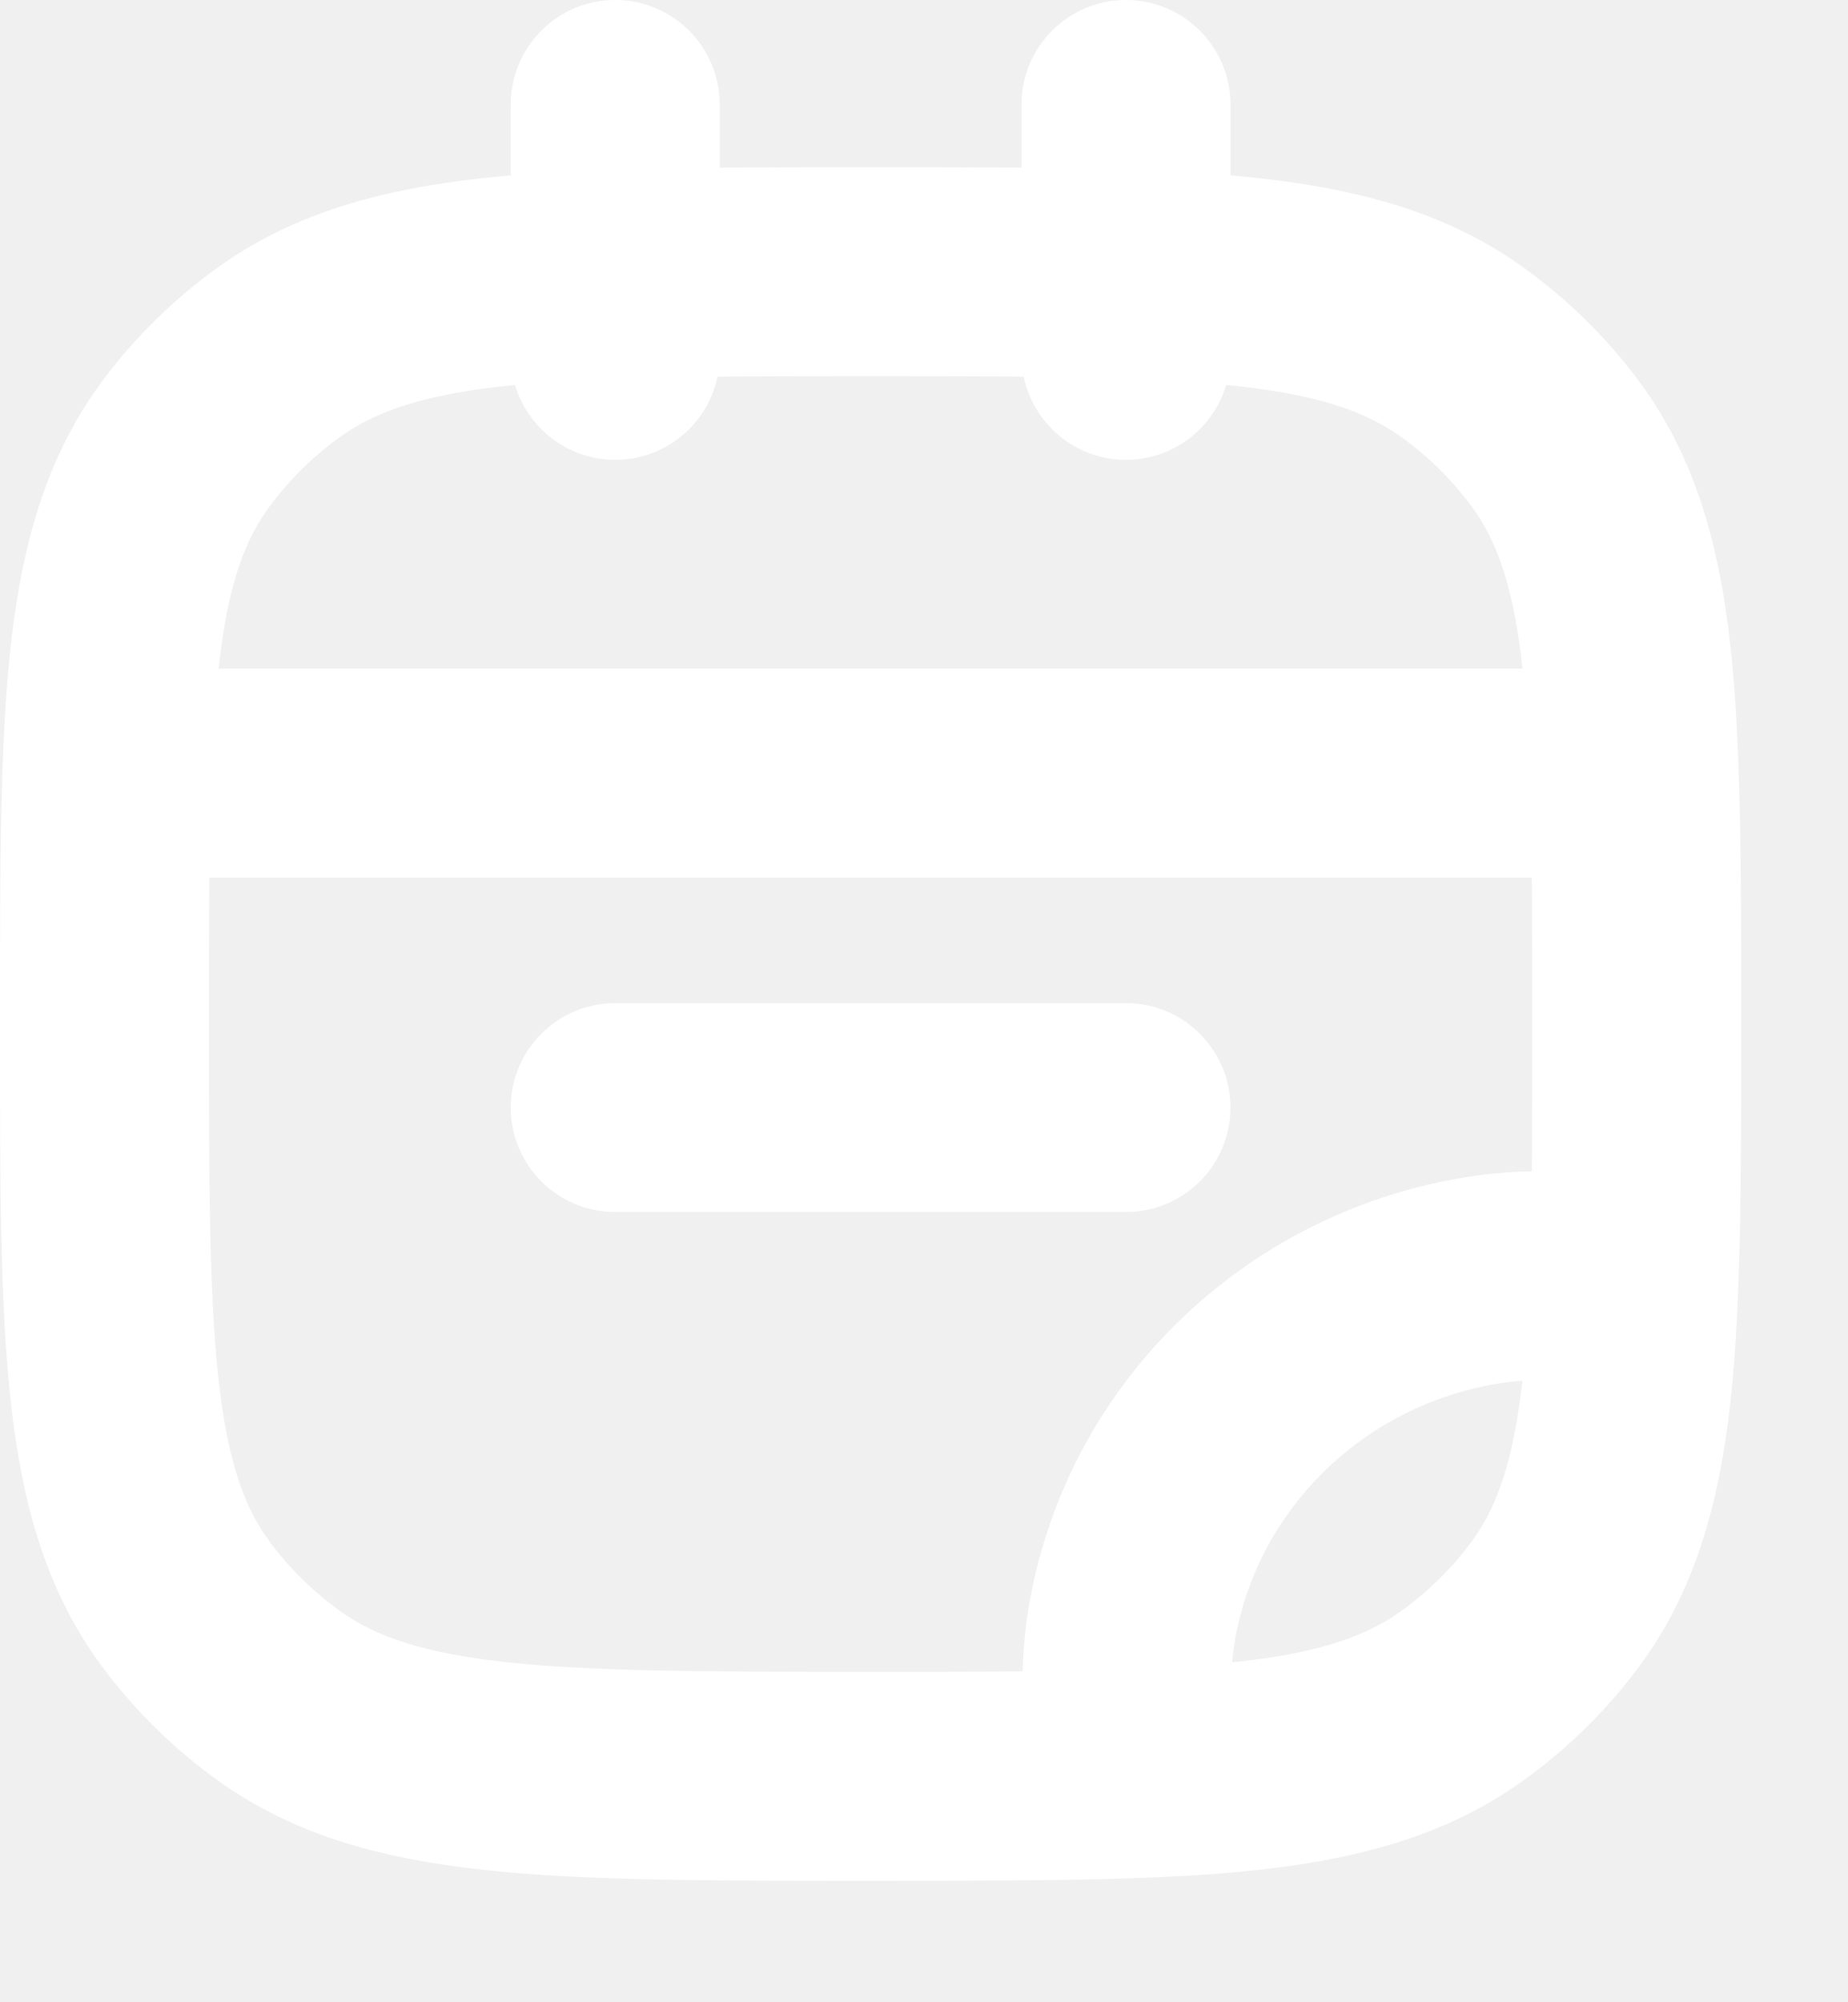
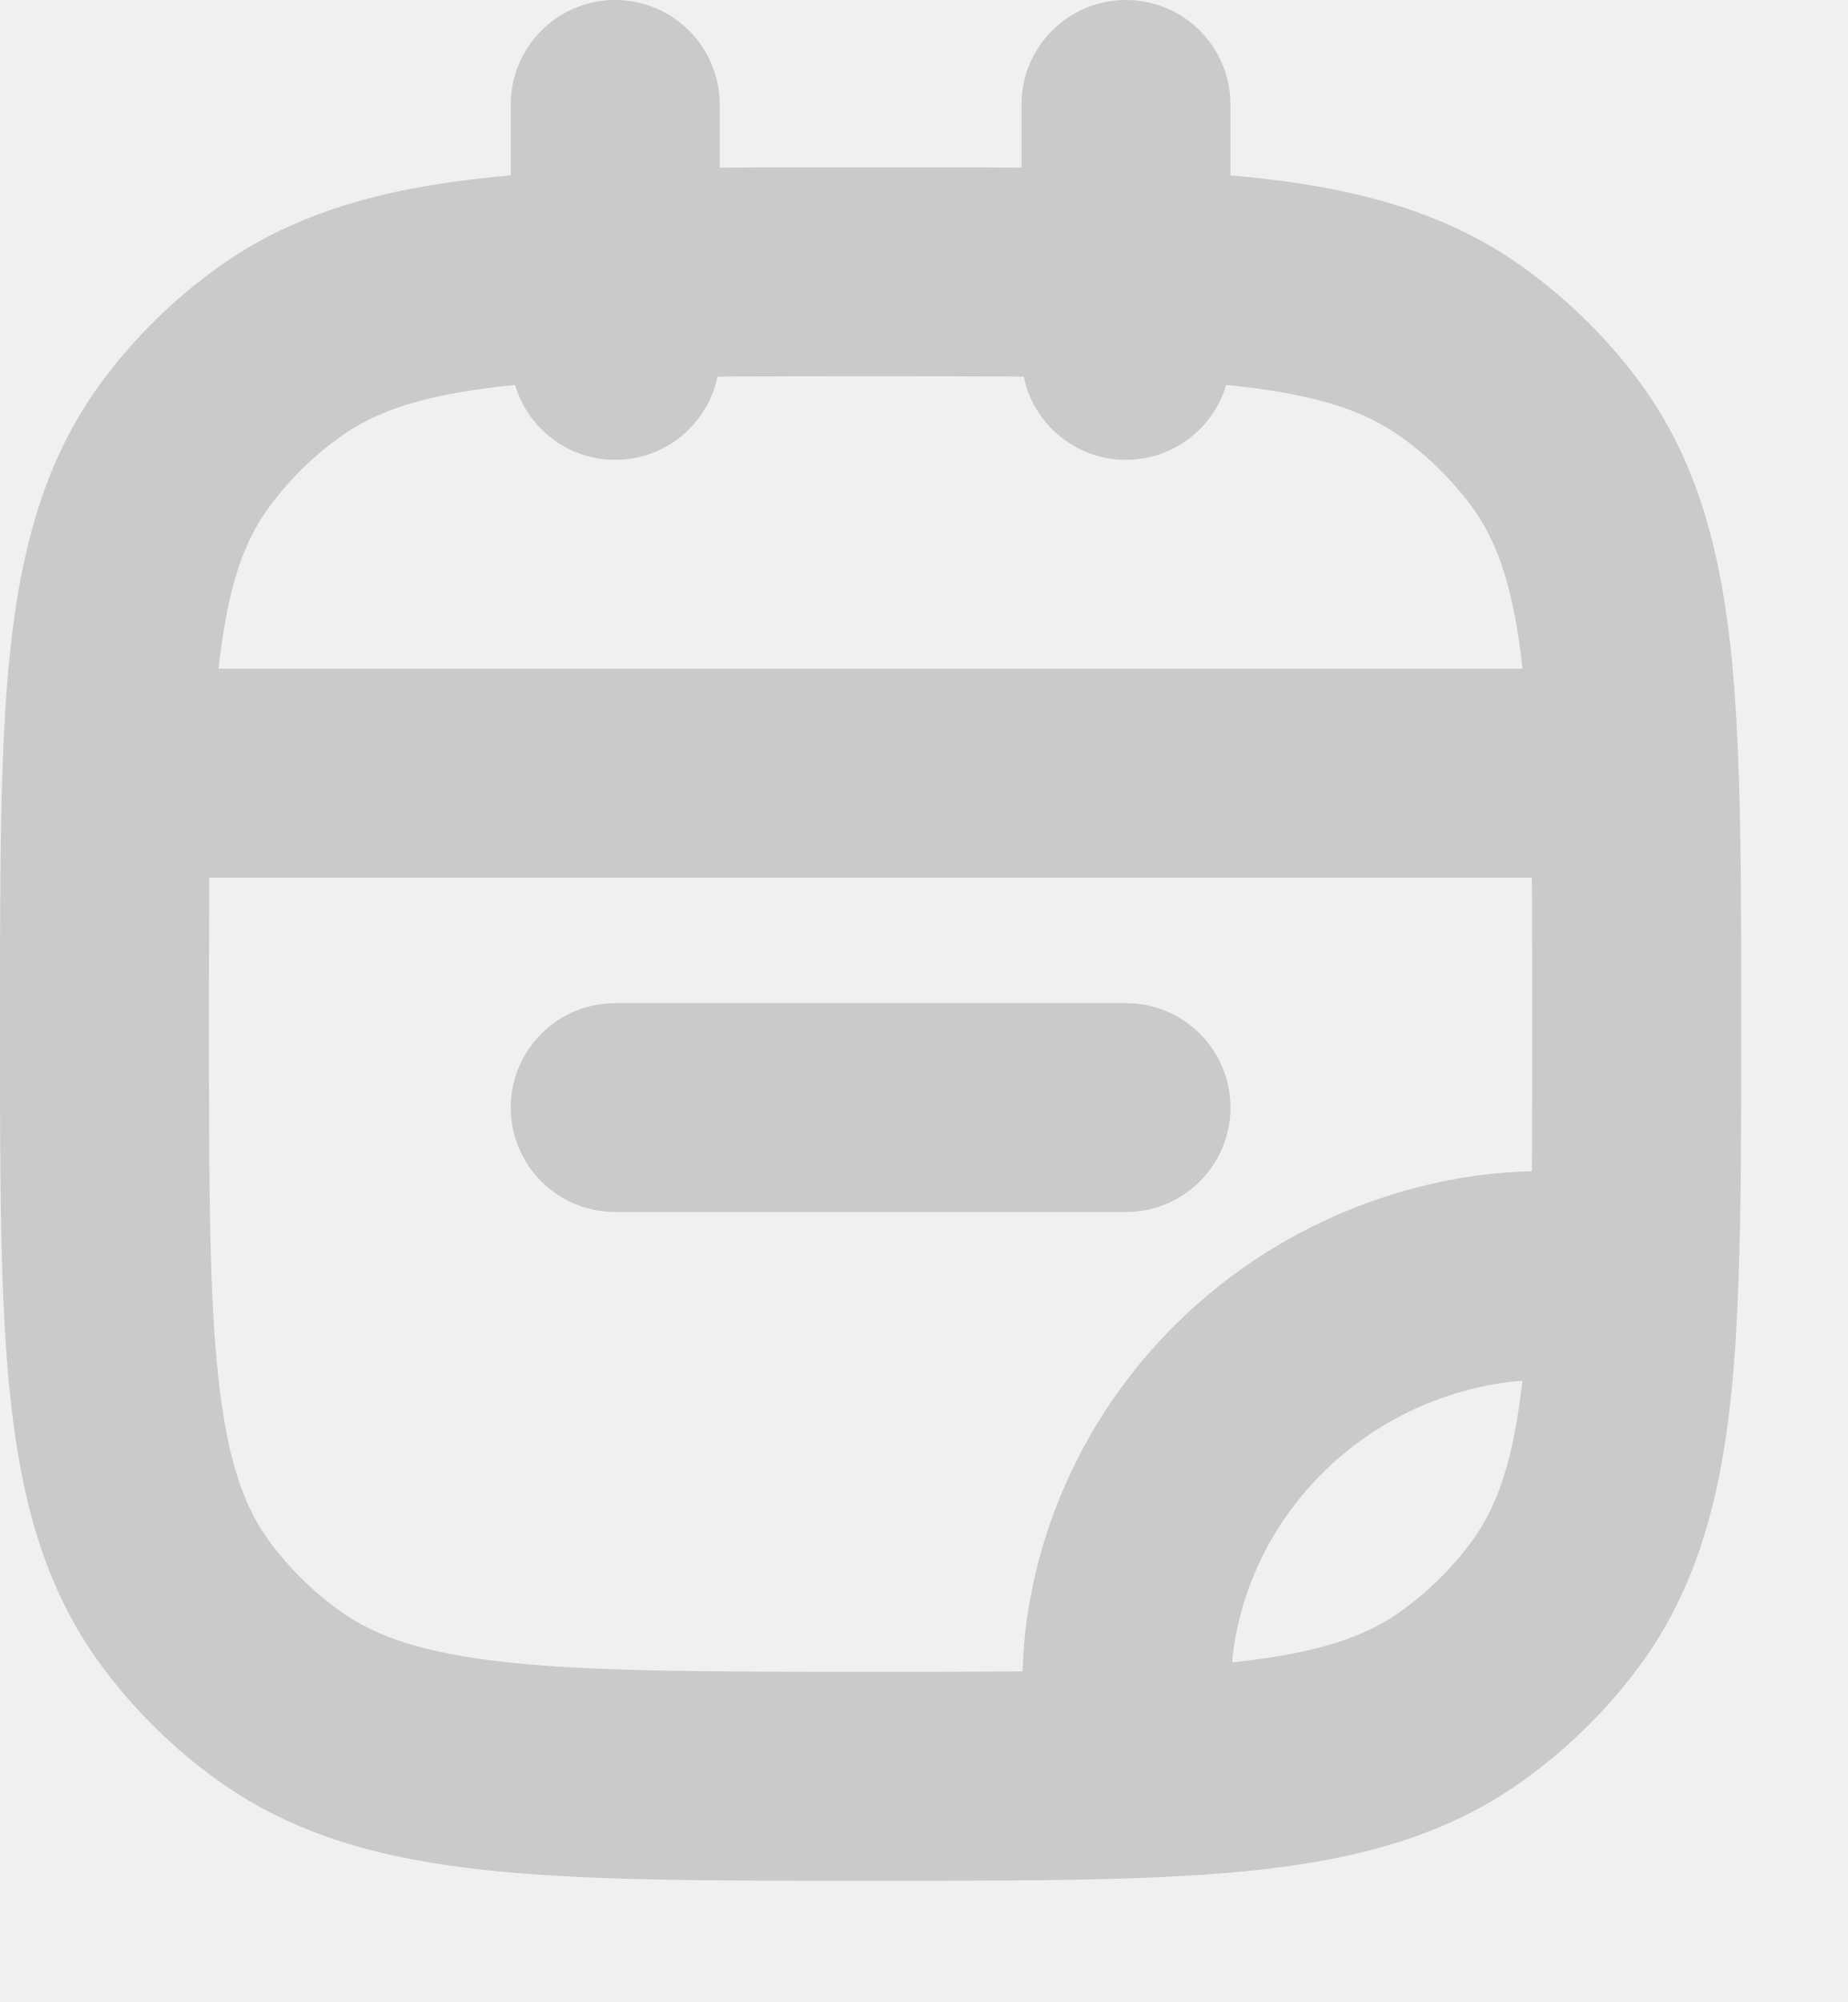
- <svg xmlns="http://www.w3.org/2000/svg" width="12" height="13" viewBox="0 0 12 13" fill="none">
-   <path d="M1.818 11.016L1.424 11.568V11.568L1.818 11.016ZM1.206 10.415L0.661 10.819H0.661L1.206 10.415ZM10.101 10.415L9.556 10.012V10.012L10.101 10.415ZM9.49 11.016L9.884 11.568V11.568L9.49 11.016ZM9.49 2.283L9.884 1.73V1.73L9.49 2.283ZM10.101 2.883L9.556 3.287V3.287L10.101 2.883ZM1.818 2.283L2.212 2.835L1.818 2.283ZM1.206 2.883L1.752 3.287V3.287L1.206 2.883ZM9.644 8.311L9.54 7.641V7.641L9.644 8.311ZM7.346 10.567L6.677 10.459V10.459L7.346 10.567ZM3.995 6.514C3.621 6.514 3.317 6.817 3.317 7.192C3.317 7.567 3.621 7.87 3.995 7.87V7.192V6.514ZM7.312 7.87C7.687 7.87 7.991 7.567 7.991 7.192C7.991 6.817 7.687 6.514 7.312 6.514V7.192V7.87ZM6.634 2.307C6.634 2.682 6.938 2.986 7.312 2.986C7.687 2.986 7.991 2.682 7.991 2.307H7.312H6.634ZM7.991 0.679C7.991 0.304 7.687 0 7.312 0C6.938 0 6.634 0.304 6.634 0.679H7.312H7.991ZM3.317 2.307C3.317 2.682 3.621 2.986 3.995 2.986C4.37 2.986 4.674 2.682 4.674 2.307H3.995H3.317ZM4.674 0.679C4.674 0.304 4.37 0 3.995 0C3.621 0 3.317 0.304 3.317 0.679H3.995H4.674ZM10.613 8.278L11.291 8.301L10.613 8.278ZM5.654 11.534V10.856C4.603 10.856 3.868 10.855 3.303 10.795C2.75 10.736 2.441 10.627 2.212 10.464L1.818 11.016L1.424 11.568C1.922 11.923 2.494 12.073 3.159 12.144C3.813 12.214 4.632 12.213 5.654 12.213V11.534ZM0.678 6.649H2.38419e-06C2.38419e-06 7.651 -0.001 8.459 0.07 9.102C0.143 9.76 0.297 10.327 0.661 10.819L1.206 10.415L1.752 10.012C1.588 9.791 1.478 9.492 1.419 8.954C1.358 8.402 1.357 7.682 1.357 6.649H0.678ZM1.818 11.016L2.212 10.464C2.035 10.337 1.88 10.185 1.752 10.012L1.206 10.415L0.661 10.819C0.874 11.107 1.132 11.36 1.424 11.568L1.818 11.016ZM10.101 10.415L9.556 10.012C9.428 10.185 9.273 10.337 9.096 10.464L9.49 11.016L9.884 11.568C10.176 11.36 10.434 11.107 10.647 10.819L10.101 10.415ZM9.49 2.283L9.096 2.835C9.273 2.961 9.428 3.114 9.556 3.287L10.101 2.883L10.647 2.479C10.434 2.191 10.176 1.939 9.884 1.73L9.49 2.283ZM1.818 2.283L1.424 1.73C1.132 1.939 0.874 2.191 0.661 2.479L1.206 2.883L1.752 3.287C1.88 3.114 2.035 2.961 2.212 2.835L1.818 2.283ZM9.644 8.311L9.54 7.641C8.074 7.869 6.912 9 6.677 10.459L7.346 10.567L8.016 10.675C8.156 9.811 8.849 9.121 9.748 8.981L9.644 8.311ZM3.995 7.192V7.87H7.312V7.192V6.514H3.995V7.192ZM10.613 8.278L10.613 7.599C10.135 7.599 9.817 7.597 9.54 7.641L9.644 8.311L9.748 8.981C9.896 8.958 10.086 8.956 10.613 8.956L10.613 8.278ZM10.629 6.649H9.951C9.951 7.288 9.951 7.81 9.935 8.254L10.613 8.278L11.291 8.301C11.308 7.829 11.308 7.28 11.308 6.649H10.629ZM10.613 8.278L9.935 8.254C9.9 9.256 9.785 9.702 9.556 10.012L10.101 10.415L10.647 10.819C11.144 10.147 11.256 9.322 11.291 8.301L10.613 8.278ZM7.312 11.518L7.991 11.518C7.991 10.999 7.993 10.817 8.016 10.675L7.346 10.567L6.677 10.459C6.632 10.735 6.634 11.05 6.634 11.518L7.312 11.518ZM5.654 11.534V12.213C6.296 12.213 6.855 12.213 7.335 12.197L7.312 11.518L7.29 10.84C6.837 10.856 6.304 10.856 5.654 10.856V11.534ZM7.312 11.518L7.335 12.197C8.373 12.162 9.205 12.053 9.884 11.568L9.49 11.016L9.096 10.464C8.775 10.693 8.313 10.806 7.29 10.84L7.312 11.518ZM0.678 6.649H1.357C1.357 6.011 1.357 5.489 1.373 5.045L0.694 5.021L0.016 4.997C-8.57711e-05 5.47 2.38419e-06 6.019 2.38419e-06 6.649H0.678ZM0.694 5.021L1.373 5.045C1.407 4.042 1.522 3.596 1.752 3.287L1.206 2.883L0.661 2.479C0.164 3.151 0.052 3.976 0.016 4.997L0.694 5.021ZM0.694 5.021V5.699H10.613V5.021V4.342H0.694V5.021ZM10.629 6.649H11.308C11.308 6.019 11.308 5.47 11.291 4.997L10.613 5.021L9.935 5.045C9.951 5.489 9.951 6.011 9.951 6.649H10.629ZM10.613 5.021L11.291 4.997C11.256 3.976 11.144 3.151 10.647 2.479L10.101 2.883L9.556 3.287C9.785 3.596 9.9 4.042 9.935 5.045L10.613 5.021ZM7.312 2.307H7.991V1.78H7.312H6.634V2.307H7.312ZM7.312 1.78H7.991V0.679H7.312H6.634V1.78H7.312ZM5.654 1.764V2.443C6.304 2.443 6.837 2.443 7.29 2.458L7.312 1.78L7.335 1.102C6.855 1.086 6.296 1.086 5.654 1.086V1.764ZM7.312 1.78L7.29 2.458C8.313 2.492 8.775 2.606 9.096 2.835L9.49 2.283L9.884 1.73C9.205 1.246 8.373 1.137 7.335 1.102L7.312 1.78ZM3.995 2.307H4.674V1.78H3.995H3.317V2.307H3.995ZM3.995 1.78H4.674V0.679H3.995H3.317V1.78H3.995ZM5.654 1.764V1.086C5.011 1.086 4.453 1.086 3.973 1.102L3.995 1.78L4.018 2.458C4.471 2.443 5.004 2.443 5.654 2.443V1.764ZM3.995 1.78L3.973 1.102C2.935 1.137 2.103 1.246 1.424 1.73L1.818 2.283L2.212 2.835C2.533 2.606 2.995 2.492 4.018 2.458L3.995 1.78Z" fill="white" />
+ <svg xmlns="http://www.w3.org/2000/svg" viewBox="0 0 12 13" fill="none">
+   <path d="M1.818 11.016L1.424 11.568V11.568L1.818 11.016ZM1.206 10.415L0.661 10.819H0.661L1.206 10.415ZM10.101 10.415L9.556 10.012V10.012L10.101 10.415ZM9.49 11.016L9.884 11.568V11.568L9.49 11.016ZM9.49 2.283L9.884 1.73V1.73L9.49 2.283ZM10.101 2.883L9.556 3.287V3.287L10.101 2.883ZM1.818 2.283L2.212 2.835L1.818 2.283ZM1.206 2.883L1.752 3.287V3.287L1.206 2.883ZM9.644 8.311L9.54 7.641V7.641L9.644 8.311ZM7.346 10.567L6.677 10.459V10.459L7.346 10.567ZM3.995 6.514C3.621 6.514 3.317 6.817 3.317 7.192C3.317 7.567 3.621 7.87 3.995 7.87V7.192V6.514ZM7.312 7.87C7.687 7.87 7.991 7.567 7.991 7.192C7.991 6.817 7.687 6.514 7.312 6.514V7.192V7.87ZM6.634 2.307C6.634 2.682 6.938 2.986 7.312 2.986C7.687 2.986 7.991 2.682 7.991 2.307H7.312H6.634ZM7.991 0.679C7.991 0.304 7.687 0 7.312 0C6.938 0 6.634 0.304 6.634 0.679H7.312H7.991ZM3.317 2.307C3.317 2.682 3.621 2.986 3.995 2.986C4.37 2.986 4.674 2.682 4.674 2.307H3.995H3.317ZM4.674 0.679C4.674 0.304 4.37 0 3.995 0C3.621 0 3.317 0.304 3.317 0.679H3.995H4.674ZM10.613 8.278L11.291 8.301L10.613 8.278ZM5.654 11.534V10.856C4.603 10.856 3.868 10.855 3.303 10.795C2.75 10.736 2.441 10.627 2.212 10.464L1.818 11.016L1.424 11.568C1.922 11.923 2.494 12.073 3.159 12.144C3.813 12.214 4.632 12.213 5.654 12.213V11.534ZM0.678 6.649H2.38419e-06C2.38419e-06 7.651 -0.001 8.459 0.07 9.102C0.143 9.76 0.297 10.327 0.661 10.819L1.206 10.415L1.752 10.012C1.588 9.791 1.478 9.492 1.419 8.954C1.358 8.402 1.357 7.682 1.357 6.649H0.678ZM1.818 11.016L2.212 10.464C2.035 10.337 1.88 10.185 1.752 10.012L1.206 10.415L0.661 10.819C0.874 11.107 1.132 11.36 1.424 11.568L1.818 11.016ZM10.101 10.415L9.556 10.012C9.428 10.185 9.273 10.337 9.096 10.464L9.49 11.016L9.884 11.568C10.176 11.36 10.434 11.107 10.647 10.819L10.101 10.415ZM9.49 2.283L9.096 2.835C9.273 2.961 9.428 3.114 9.556 3.287L10.101 2.883L10.647 2.479C10.434 2.191 10.176 1.939 9.884 1.73L9.49 2.283ZM1.818 2.283L1.424 1.73C1.132 1.939 0.874 2.191 0.661 2.479L1.206 2.883L1.752 3.287C1.88 3.114 2.035 2.961 2.212 2.835L1.818 2.283ZM9.644 8.311L9.54 7.641C8.074 7.869 6.912 9 6.677 10.459L7.346 10.567L8.016 10.675C8.156 9.811 8.849 9.121 9.748 8.981L9.644 8.311ZM3.995 7.192V7.87H7.312V7.192V6.514H3.995V7.192ZM10.613 8.278L10.613 7.599C10.135 7.599 9.817 7.597 9.54 7.641L9.644 8.311L9.748 8.981C9.896 8.958 10.086 8.956 10.613 8.956L10.613 8.278ZM10.629 6.649H9.951C9.951 7.288 9.951 7.81 9.935 8.254L10.613 8.278L11.291 8.301C11.308 7.829 11.308 7.28 11.308 6.649H10.629ZM10.613 8.278L9.935 8.254C9.9 9.256 9.785 9.702 9.556 10.012L10.101 10.415L10.647 10.819C11.144 10.147 11.256 9.322 11.291 8.301L10.613 8.278ZM7.312 11.518L7.991 11.518C7.991 10.999 7.993 10.817 8.016 10.675L7.346 10.567L6.677 10.459C6.632 10.735 6.634 11.05 6.634 11.518L7.312 11.518ZM5.654 11.534V12.213C6.296 12.213 6.855 12.213 7.335 12.197L7.312 11.518L7.29 10.84C6.837 10.856 6.304 10.856 5.654 10.856V11.534ZM7.312 11.518L7.335 12.197C8.373 12.162 9.205 12.053 9.884 11.568L9.49 11.016L9.096 10.464C8.775 10.693 8.313 10.806 7.29 10.84L7.312 11.518ZM0.678 6.649H1.357C1.357 6.011 1.357 5.489 1.373 5.045L0.694 5.021L0.016 4.997C-8.57711e-05 5.47 2.38419e-06 6.019 2.38419e-06 6.649H0.678ZM0.694 5.021L1.373 5.045C1.407 4.042 1.522 3.596 1.752 3.287L1.206 2.883L0.661 2.479C0.164 3.151 0.052 3.976 0.016 4.997L0.694 5.021ZM0.694 5.021V5.699H10.613V5.021V4.342H0.694V5.021ZM10.629 6.649H11.308C11.308 6.019 11.308 5.47 11.291 4.997L10.613 5.021L9.935 5.045C9.951 5.489 9.951 6.011 9.951 6.649H10.629ZM10.613 5.021L11.291 4.997C11.256 3.976 11.144 3.151 10.647 2.479L10.101 2.883L9.556 3.287C9.785 3.596 9.9 4.042 9.935 5.045L10.613 5.021ZM7.312 2.307H7.991V1.78H7.312H6.634V2.307H7.312ZM7.312 1.78H7.991V0.679H7.312H6.634V1.78H7.312ZM5.654 1.764V2.443C6.304 2.443 6.837 2.443 7.29 2.458L7.312 1.78L7.335 1.102C6.855 1.086 6.296 1.086 5.654 1.086V1.764ZM7.312 1.78L7.29 2.458C8.313 2.492 8.775 2.606 9.096 2.835L9.49 2.283L9.884 1.73C9.205 1.246 8.373 1.137 7.335 1.102L7.312 1.78ZM3.995 2.307H4.674V1.78H3.995H3.317V2.307H3.995ZM3.995 1.78H4.674V0.679H3.995H3.317V1.78H3.995ZM5.654 1.764V1.086C5.011 1.086 4.453 1.086 3.973 1.102L3.995 1.78L4.018 2.458C4.471 2.443 5.004 2.443 5.654 2.443V1.764ZM3.995 1.78L3.973 1.102C2.935 1.137 2.103 1.246 1.424 1.73L1.818 2.283L2.212 2.835C2.533 2.606 2.995 2.492 4.018 2.458L3.995 1.78Z" fill="#cacacaff" />
</svg>
